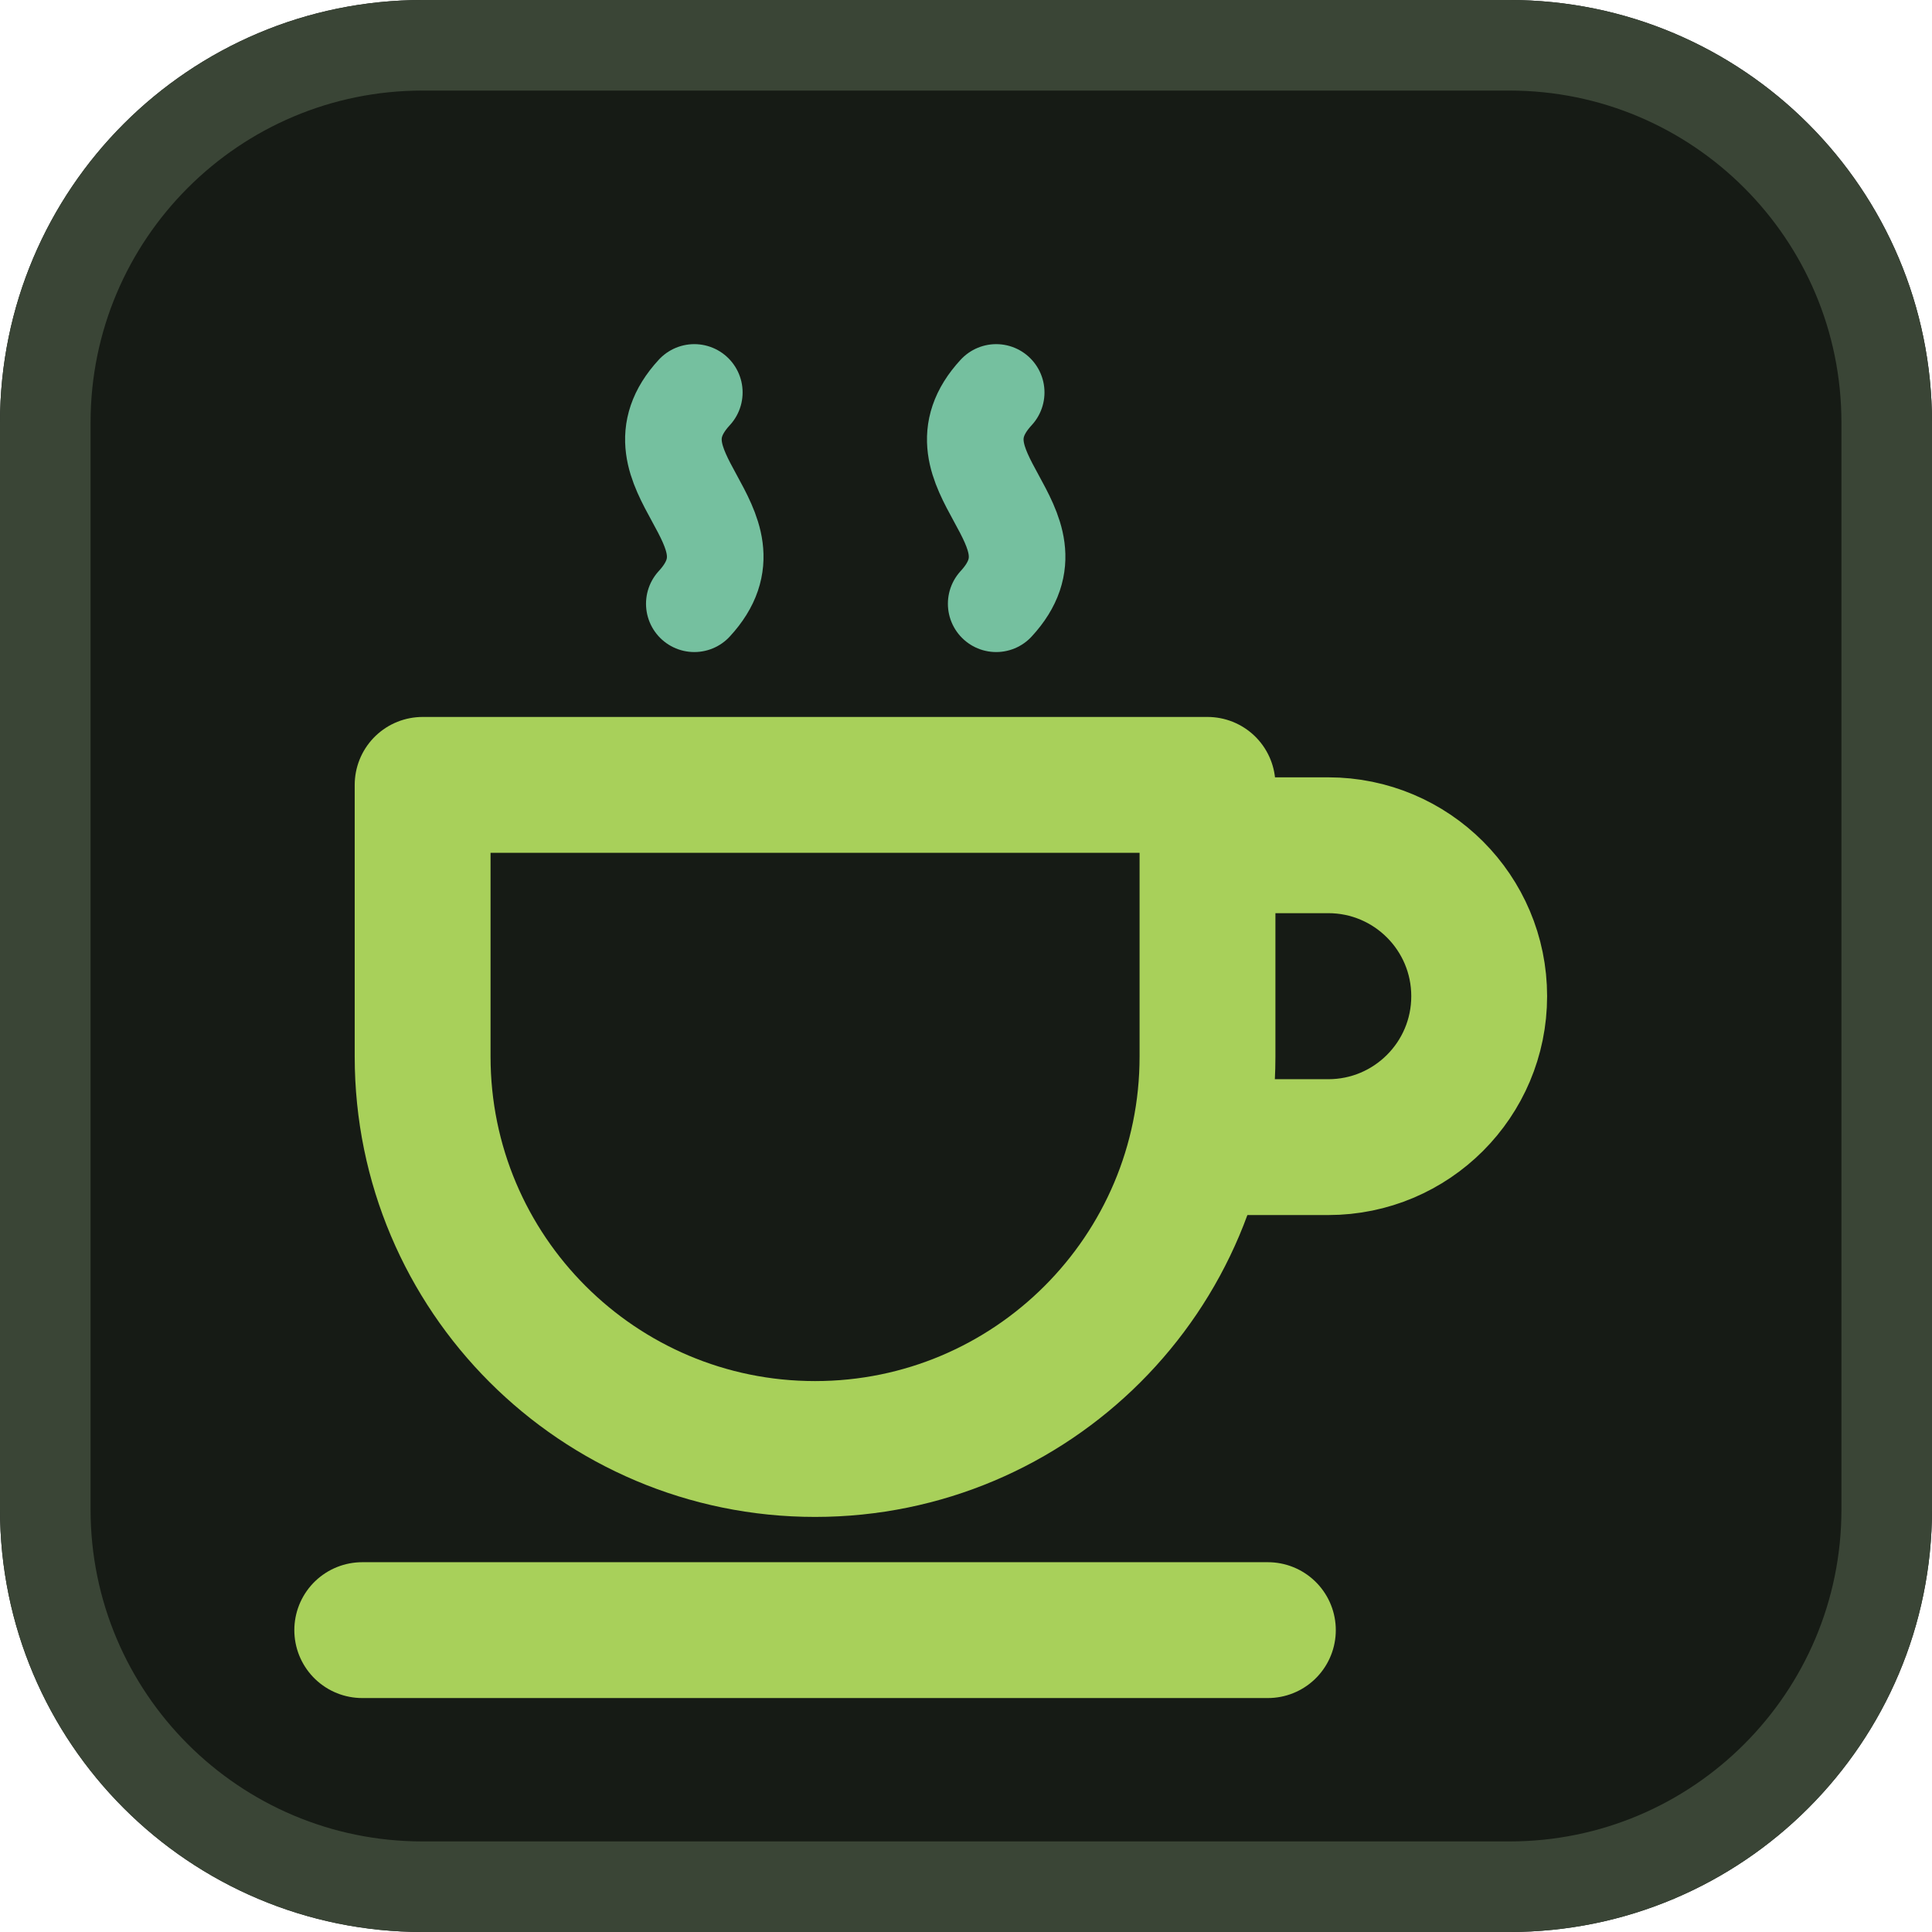
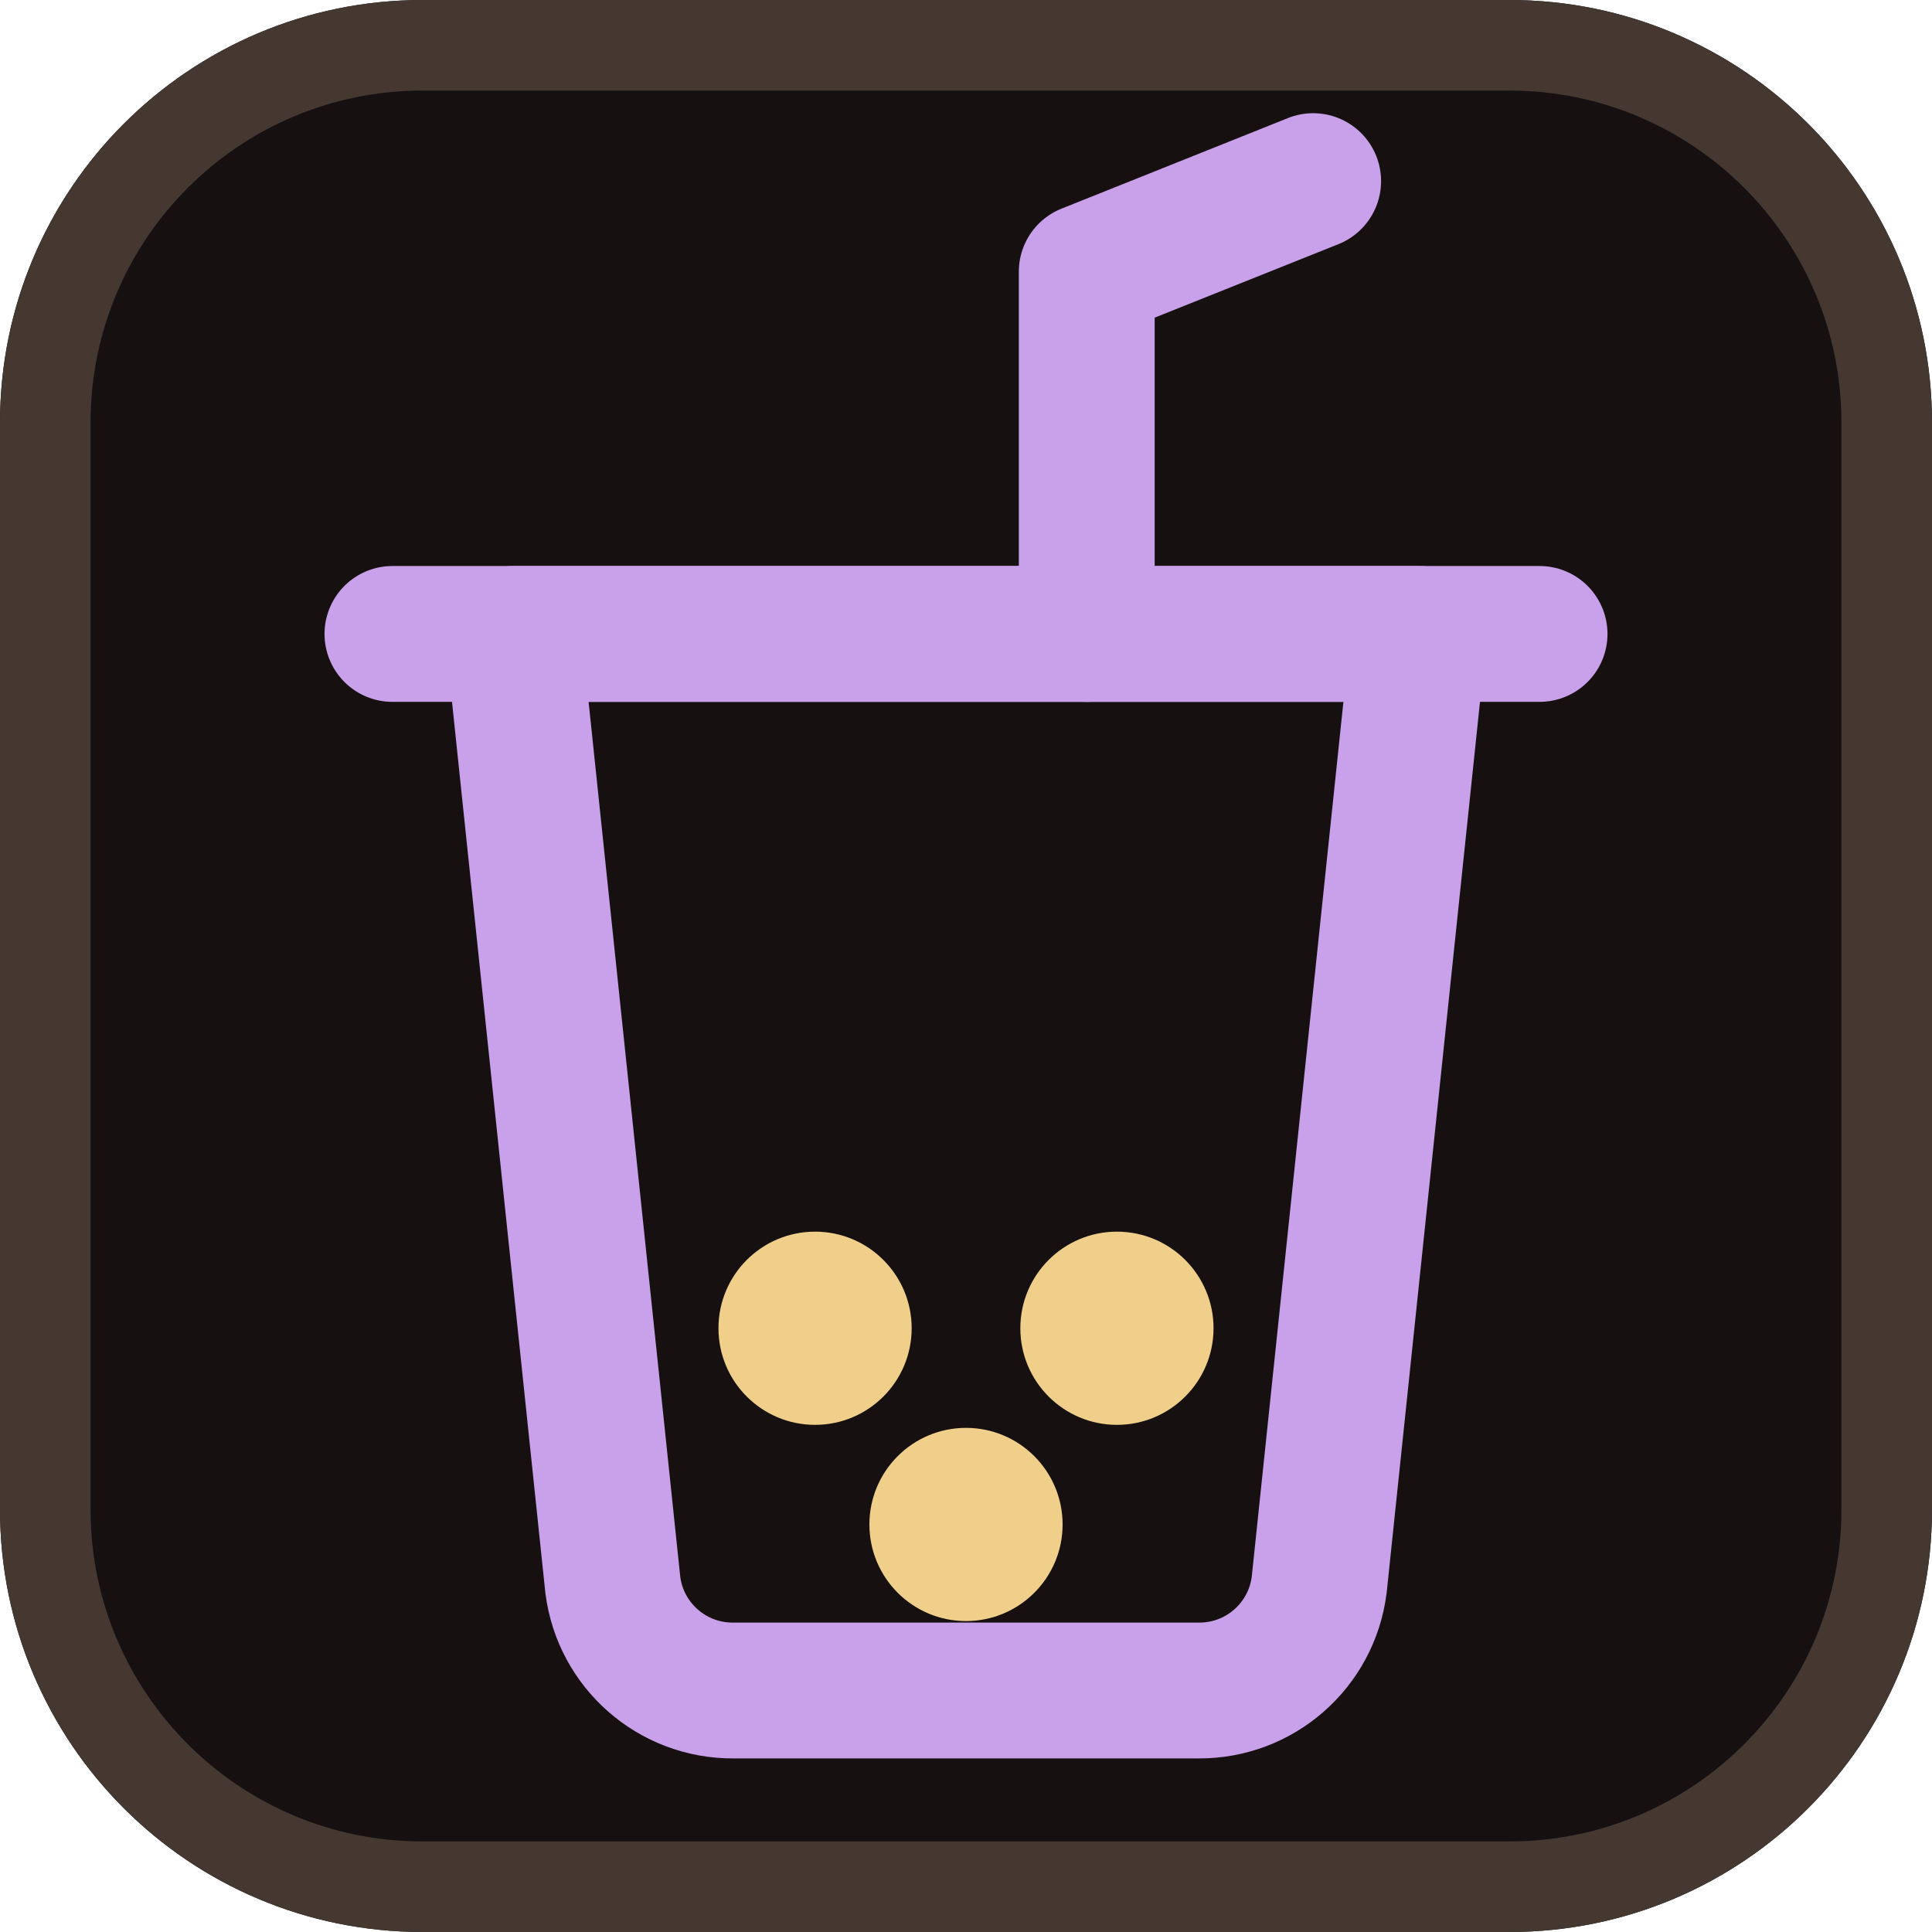
<svg xmlns="http://www.w3.org/2000/svg" viewBox="0 0 64 64">
-   <rect width="64" height="64" rx="14" fill="#161b15" />
-   <rect x="1.5" y="1.5" width="61" height="61" rx="12.5" fill="none" stroke="#3a4536" stroke-width="3" />
-   <g fill="none" stroke="#a8d05a" stroke-width="4.5" stroke-linecap="round" stroke-linejoin="round">
-     <path d="M14 26h26v9a13 13 0 0 1-26 0v-9z" />
-     <path d="M40 28h4a5 5 0 0 1 0 10h-4" />
-     <path d="M12 54h30" />
+   <rect width="64" height="64" rx="14" fill="#161110" />
+   <rect x="1.5" y="1.5" width="61" height="61" rx="12.5" fill="none" stroke="#443831" stroke-width="3" />
+   <g fill="none" stroke="#c9a0ea" stroke-width="4.5" stroke-linecap="round" stroke-linejoin="round">
+     <path d="M17 21h30l-3.3 31.5a4 4 0 0 1-4 3.5H24.3a4 4 0 0 1-4-3.5z" />
+     <path d="M13 21h38" />
+     <path d="M36 21V9l7.5-3" />
  </g>
-   <g fill="none" stroke="#7fd1ae" stroke-width="3.2" stroke-linecap="round" opacity=".9">
-     <path d="M23 20c2.4-2.6-2.4-4.4 0-7" />
-     <path d="M33 20c2.4-2.6-2.4-4.4 0-7" />
+   <g fill="#f0cf8a">
+     <circle cx="27" cy="44" r="3.2" />
+     <circle cx="37" cy="44" r="3.2" />
+     <circle cx="32" cy="50.5" r="3.2" />
  </g>
</svg>
